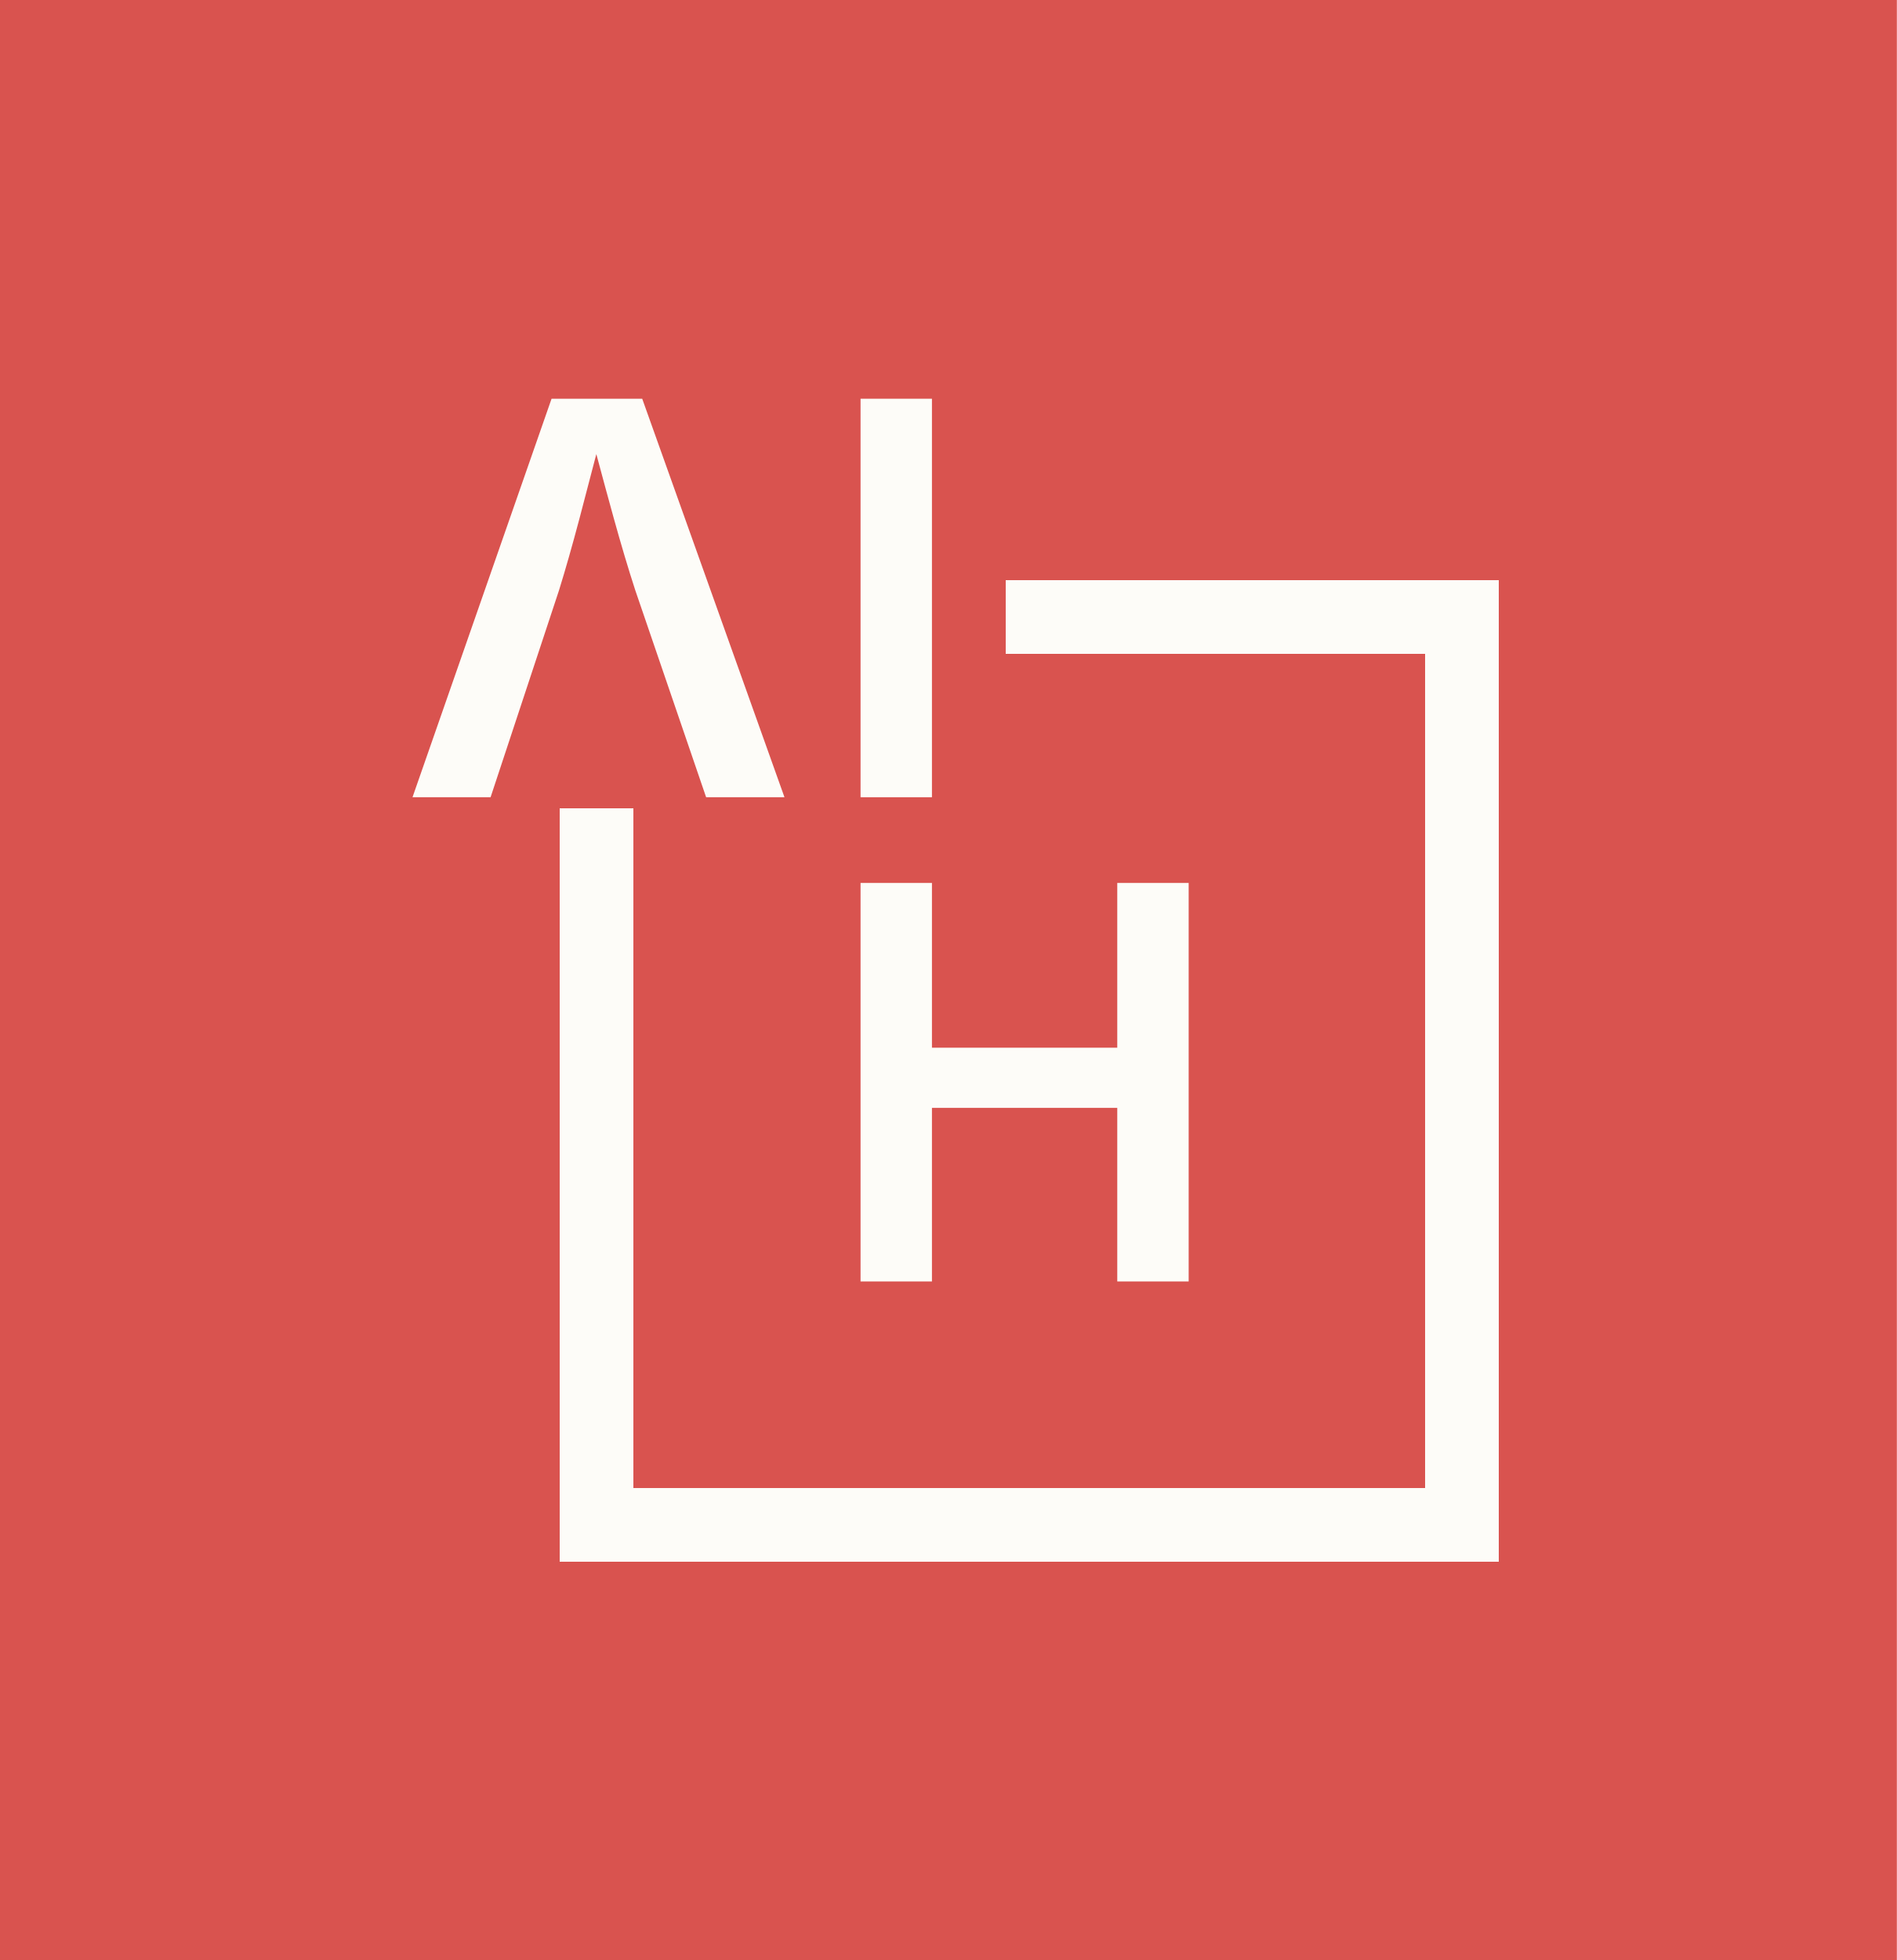
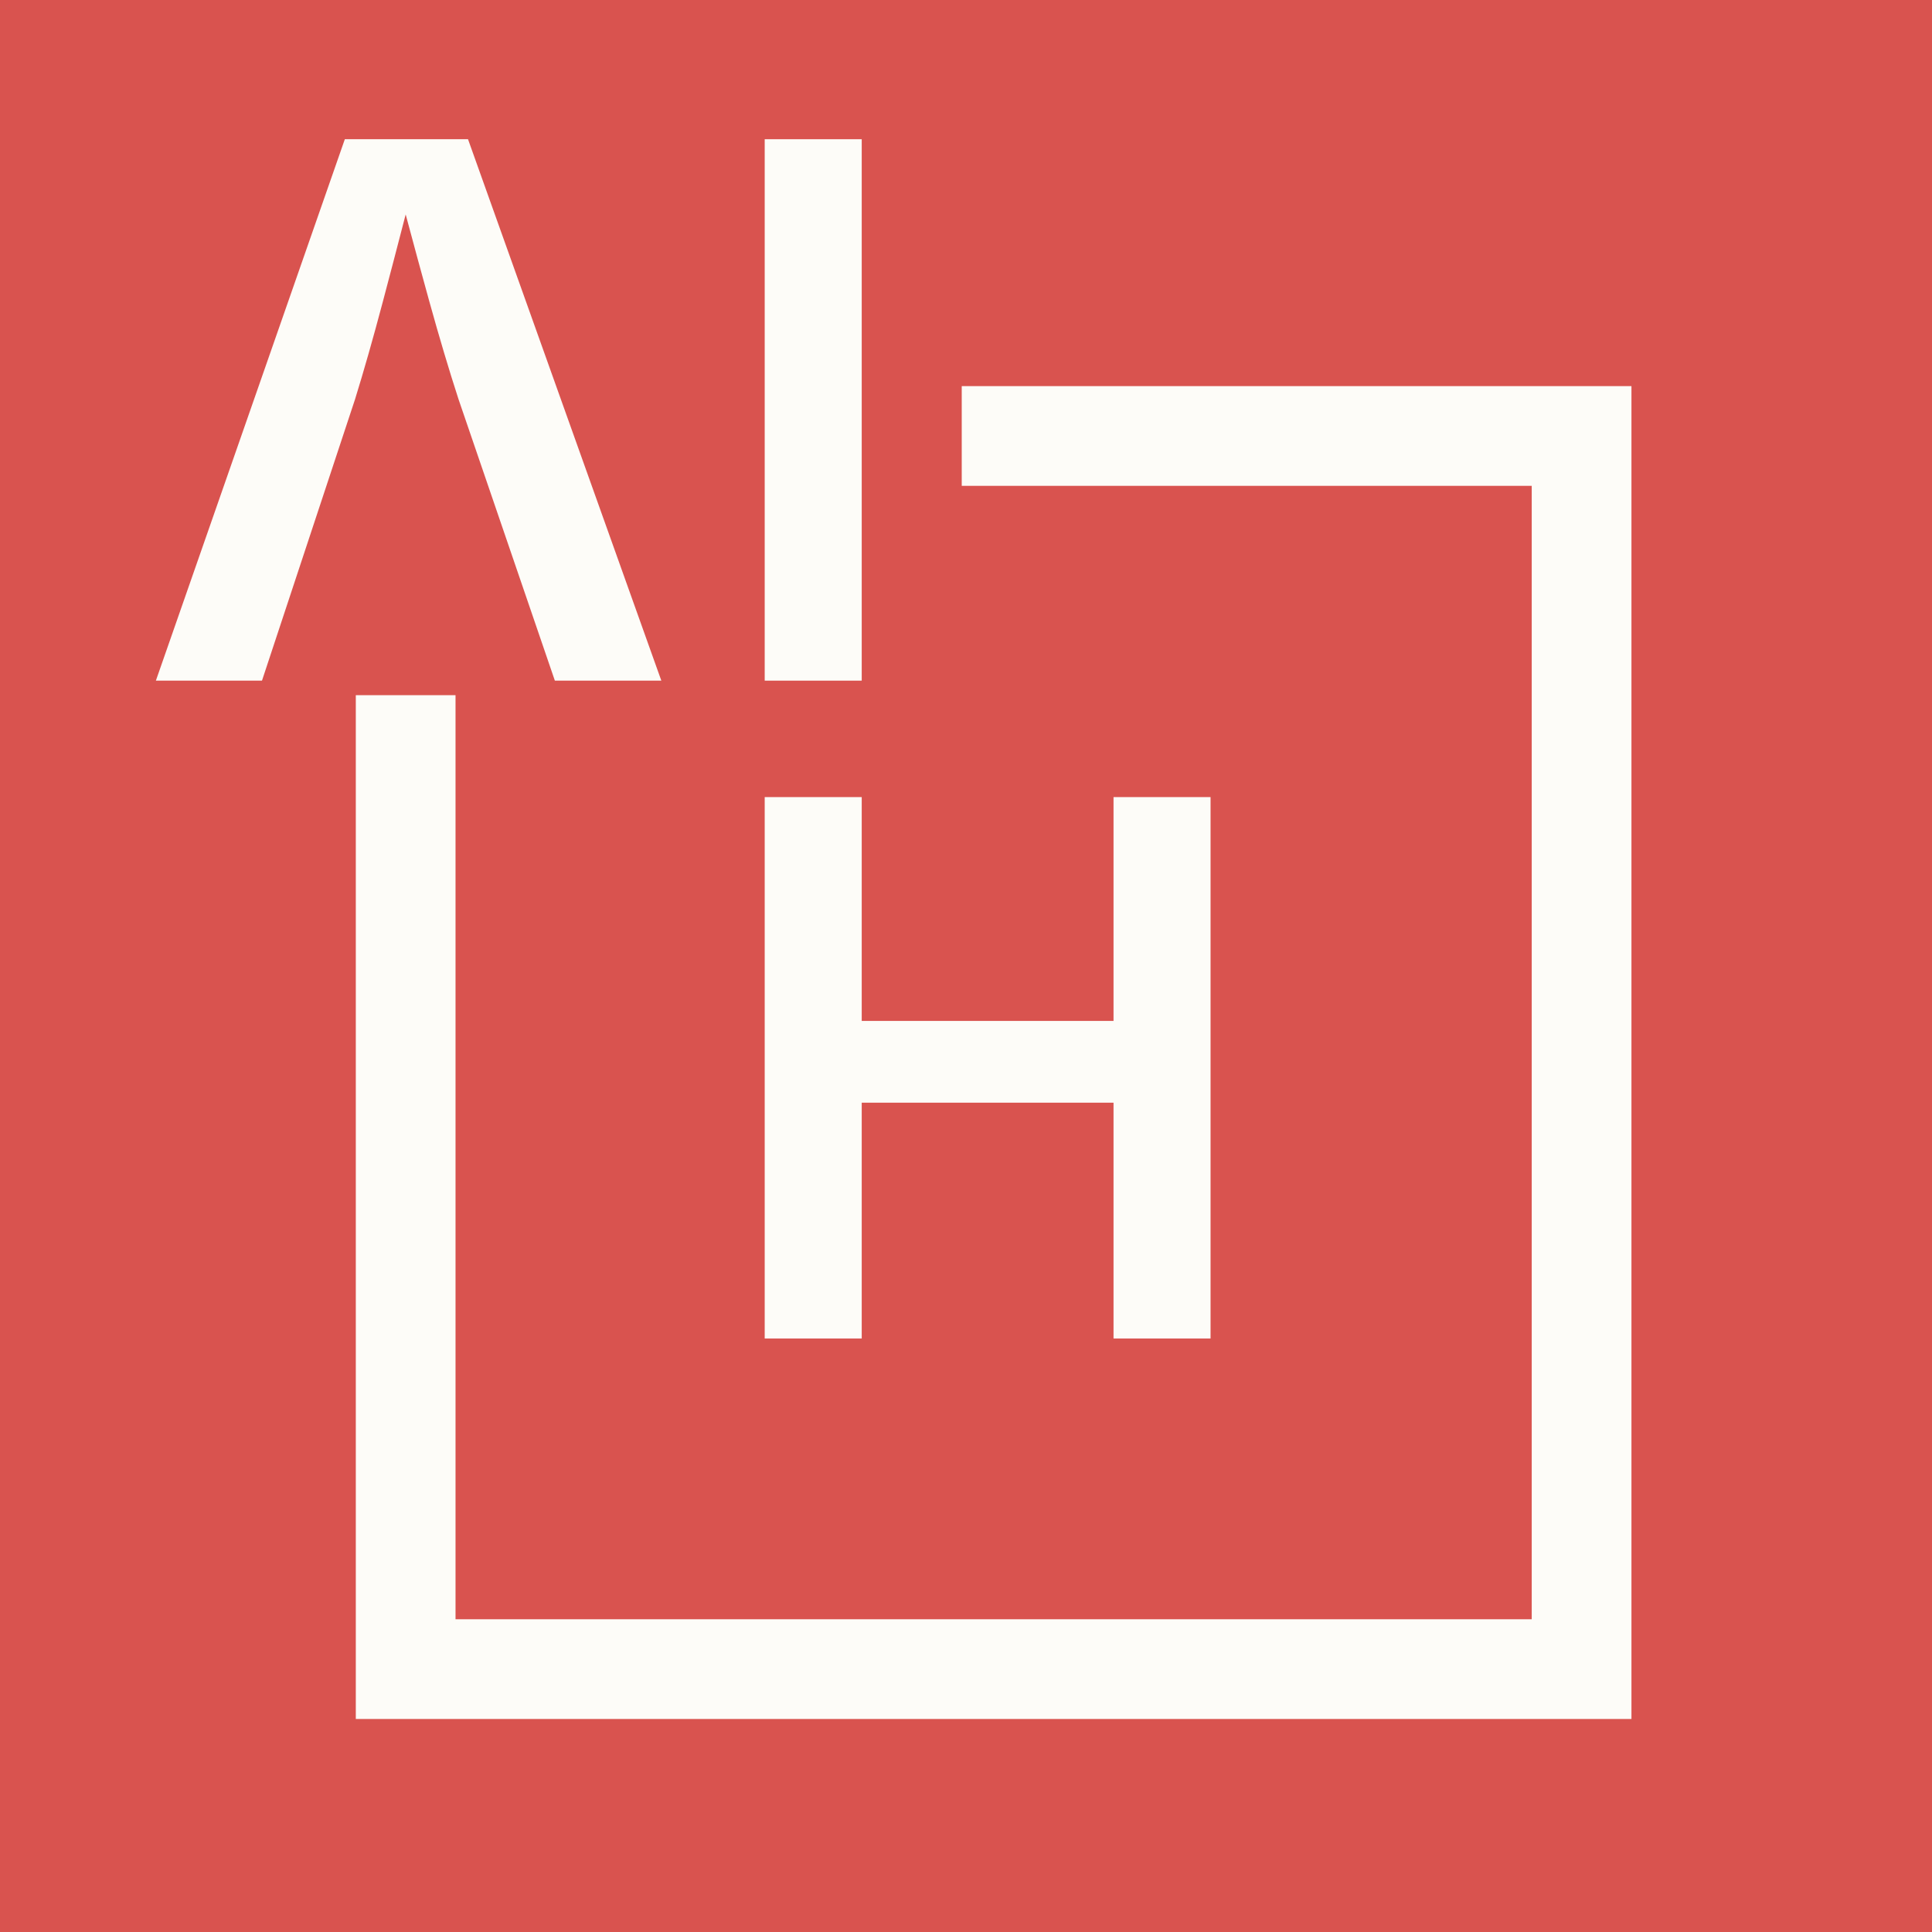
- <svg xmlns="http://www.w3.org/2000/svg" viewBox="-29.334 -18.334 1206.038 1245.998" role="img" aria-label="AI Heroes">
-   <rect x="-29.334" y="-18.334" width="1206.038" height="1245.998" fill="#D9534F" />
-   <g shape-rendering="crispEdges">
-     <rect x="610.006" y="350.668" width="313.365" height="46.661" fill="#FDFCF8" />
-     <rect x="876.71" y="350.668" width="46.662" height="623.659" fill="#FDFCF8" />
-     <rect x="326.484" y="927.666" width="596.888" height="46.661" fill="#FDFCF8" />
-     <rect x="326.484" y="495.282" width="46.661" height="479.045" fill="#FDFCF8" />
-   </g>
-   <g fill="#FDFCF8">
+ <svg xmlns="http://www.w3.org/2000/svg" viewBox="160 170 904 904" shape-rendering="geometricPrecision">
+   <rect fill="#d9534f" x="0" y="-2.73" width="1244.24" height="1249.7" />
+   <g fill="#fdfcf8">
    <path d="M349.82,270.34c3.917,14.65,7.58,28.125,10.974,40.378,4.762,17.175,9.35,32.563,13.775,46.16l45.053,131.6h49.819l-90.452-253.334h-57.639l-88.411,253.334h49.646l43.526-131.6c4.078-13.146,8.416-28.361,13.005-45.65,3.288-12.384,6.859-26.029,10.702-40.888Z" />
    <rect x="517.811" y="235.144" width="45.395" height="253.334" />
+     <polygon points="610.006 397.33 876.71 397.33 876.71 927.666 373.145 927.666 373.145 495.282 326.484 495.282 326.484 974.328 923.372 974.328 923.372 350.668 610.006 350.668 610.006 397.33" />
    <polygon points="563.206 685.956 681.031 685.956 681.031 796.303 726.43 796.303 726.43 542.969 681.031 542.969 681.031 647.702 563.206 647.702 563.206 542.969 517.811 542.969 517.811 796.303 563.206 796.303 563.206 685.956" />
  </g>
</svg>
